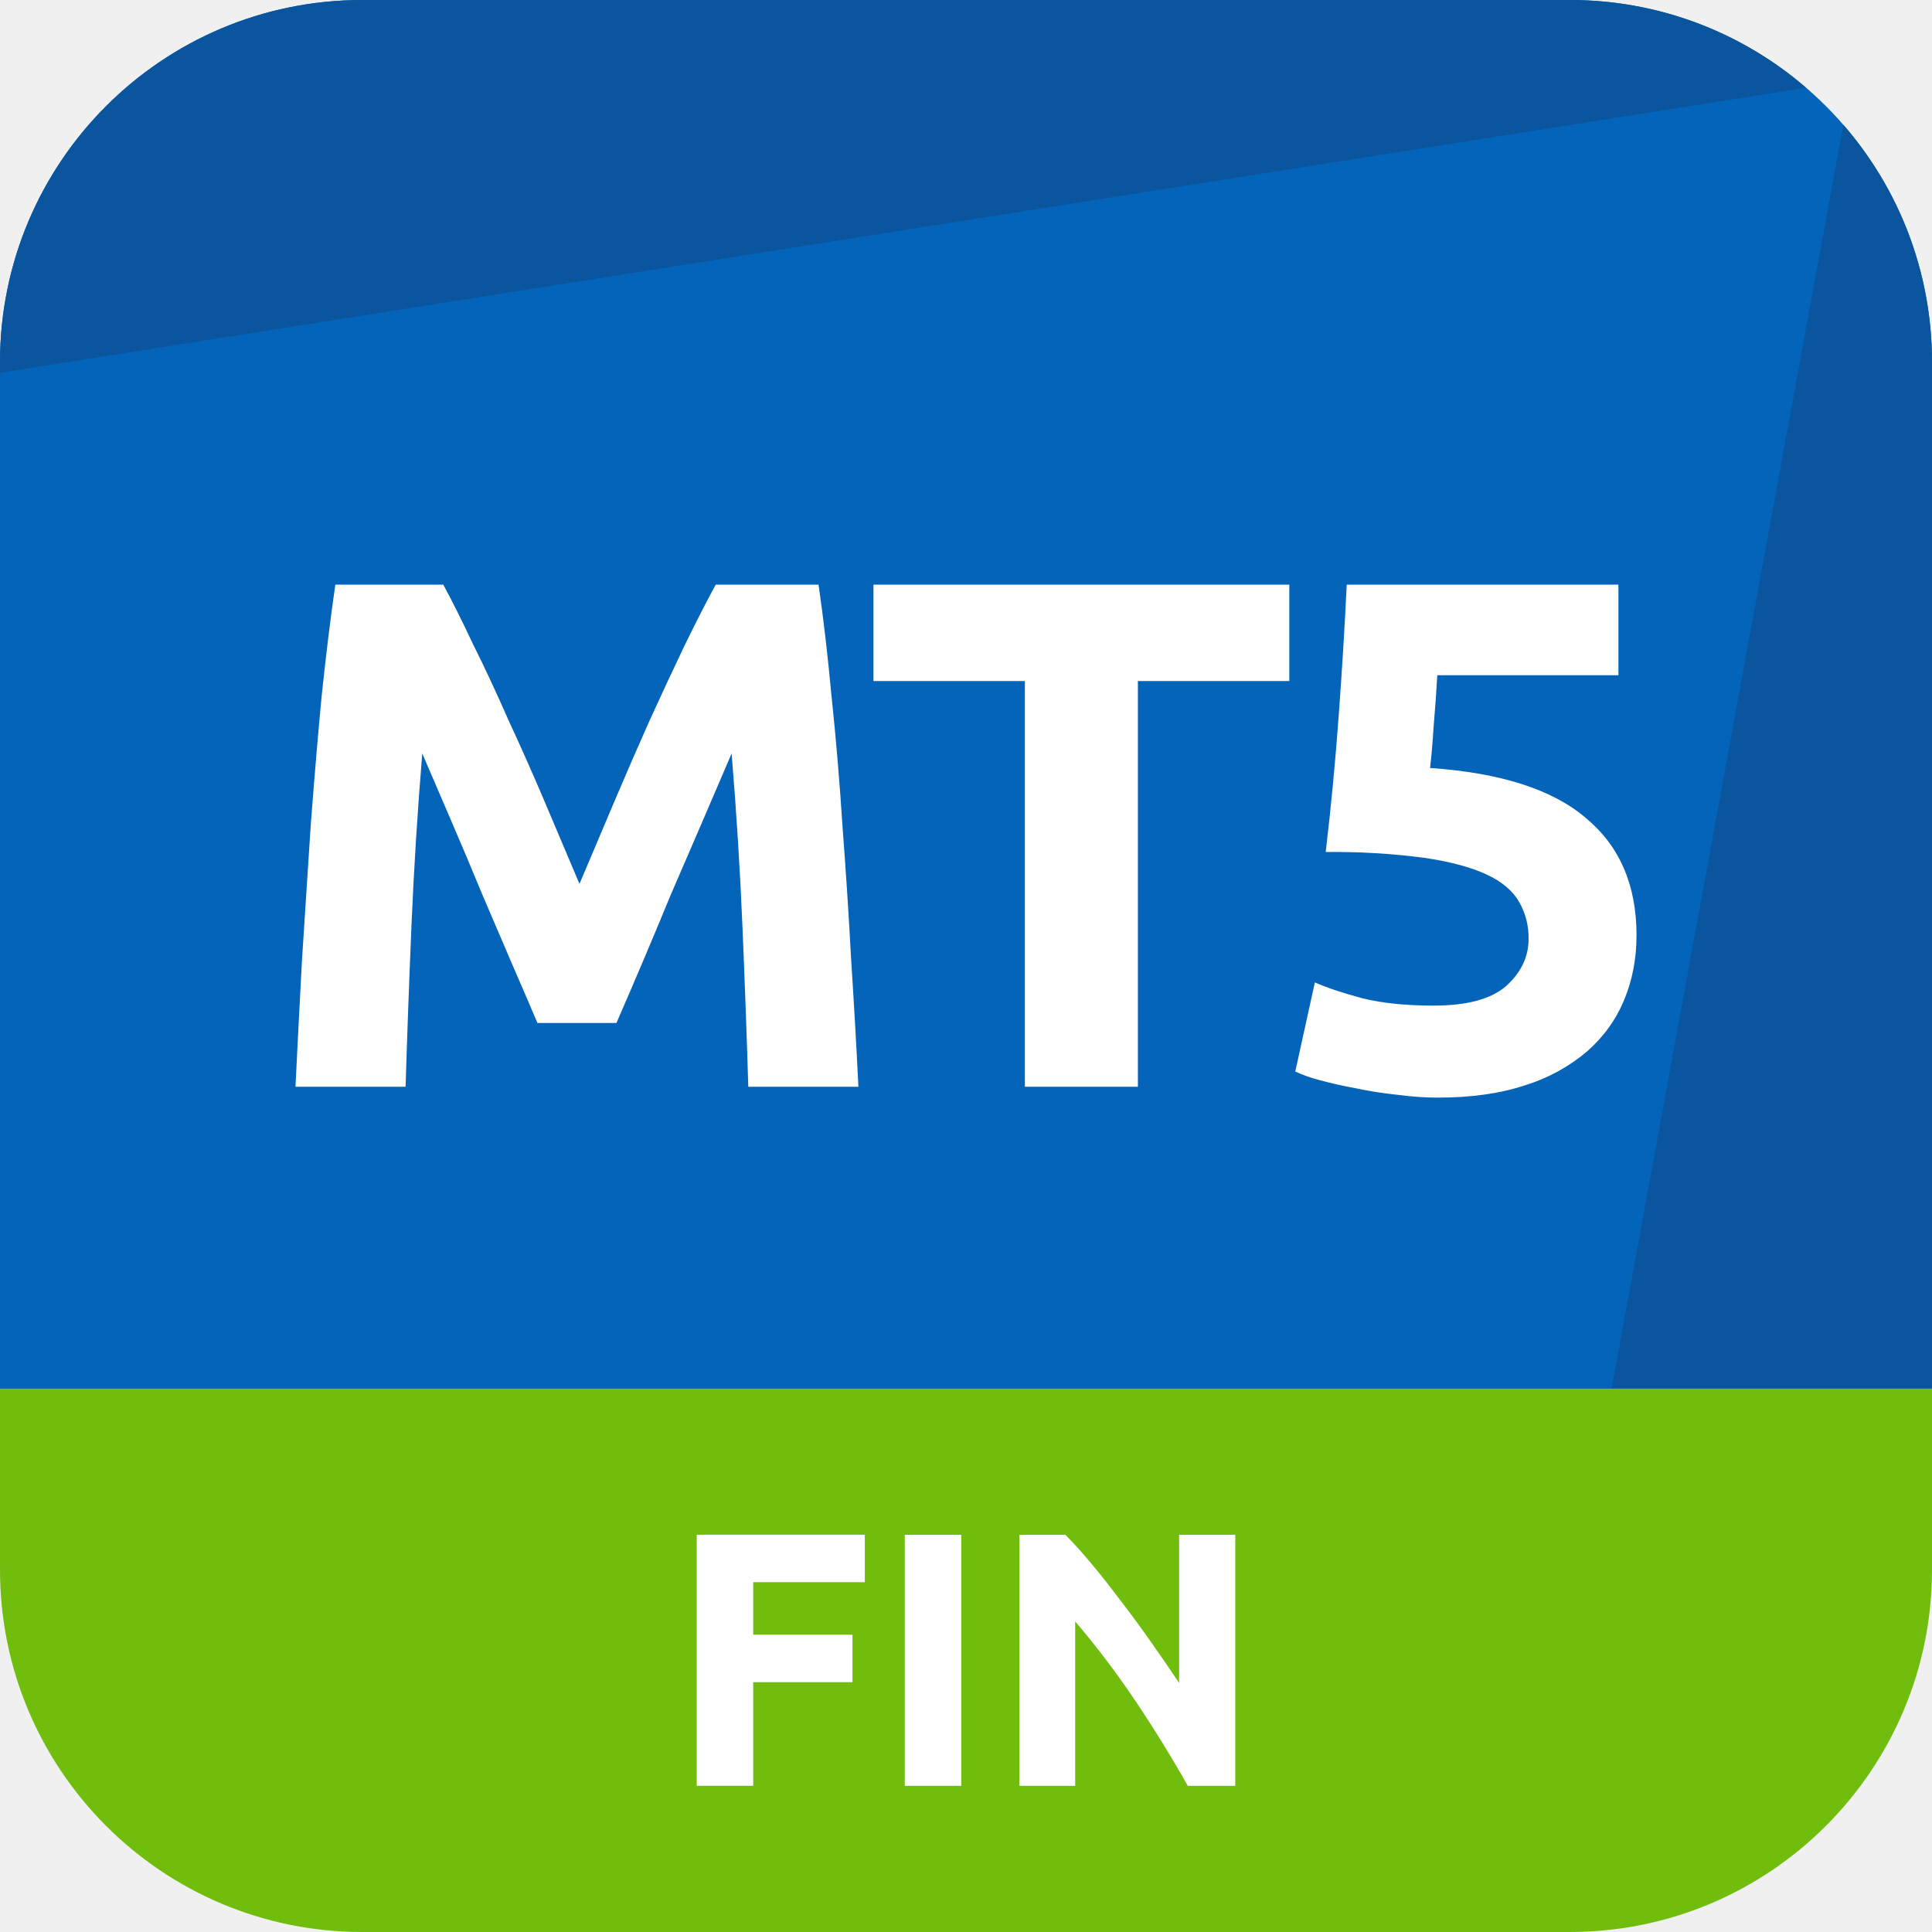
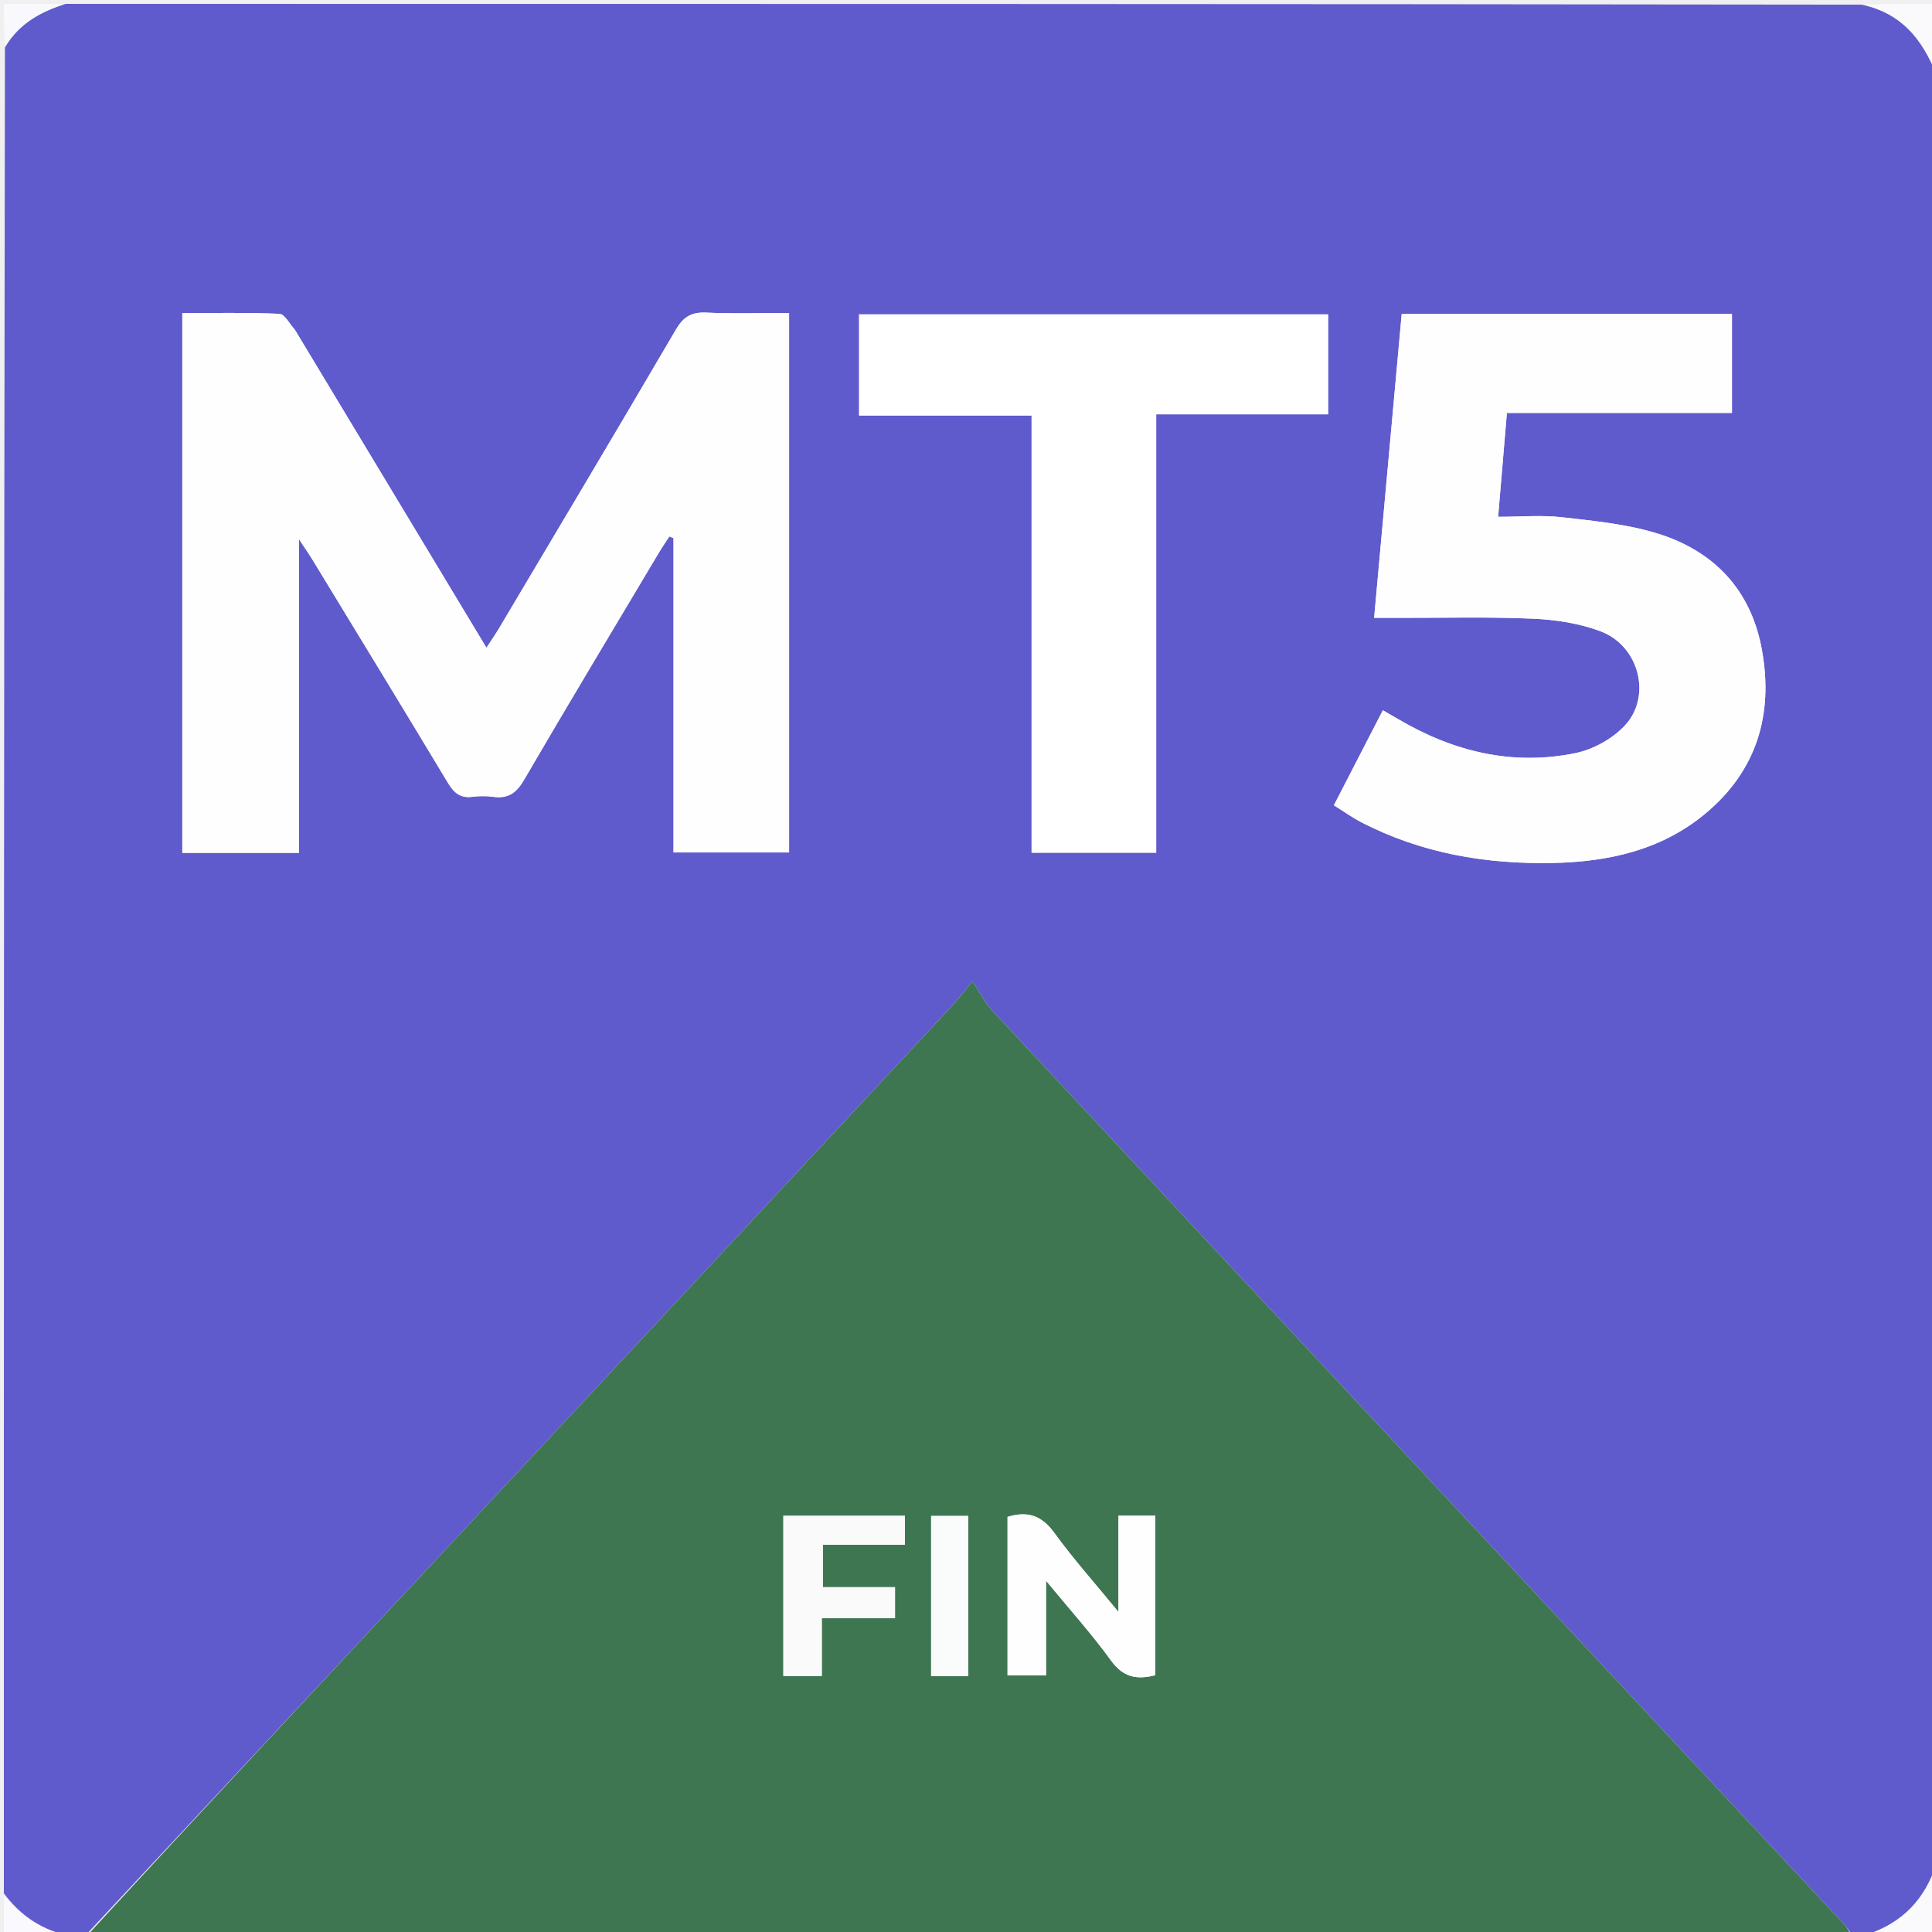
- <svg xmlns="http://www.w3.org/2000/svg" viewBox="0 0 32 32" fill="none">
-   <path d="M26 0H6a6 6 0 00-6 6v17.5h32V6a6 6 0 00-6-6z" fill="#0364B9" />
-   <path d="M6 0a6 6 0 00-6 6v.174l29.914-4.721A5.976 5.976 0 0026 0H6zM32 6c0-1.504-.553-2.88-1.468-3.933L26.602 23.5H32V6z" fill="#0A559E" />
-   <path d="M0 23h32v3a6 6 0 01-6 6H6a6 6 0 01-6-6v-3z" fill="#71BD0E" />
-   <path d="M7.342 9.684c.144.264.308.592.492.984.192.384.388.804.588 1.26.208.448.412.908.612 1.38l.564 1.332.564-1.332c.2-.472.4-.932.6-1.38.208-.456.404-.876.588-1.26.192-.392.36-.72.504-.984h1.704c.08.552.152 1.172.216 1.86.072.68.132 1.392.18 2.136.056.736.104 1.476.144 2.22.048.744.088 1.444.12 2.1h-1.824c-.024-.808-.056-1.688-.096-2.64-.04-.952-.1-1.912-.18-2.88a517.564 517.564 0 01-1.008 2.34 108.944 108.944 0 01-.9 2.124H8.902c-.112-.264-.248-.58-.408-.948-.16-.376-.328-.768-.504-1.176-.168-.408-.34-.816-.516-1.224l-.48-1.116c-.08.968-.14 1.928-.18 2.88-.04.952-.072 1.832-.096 2.64H4.894c.032-.656.068-1.356.108-2.1l.144-2.22c.056-.744.116-1.456.18-2.136.072-.688.148-1.308.228-1.86h1.788zM21.355 9.684v1.596h-2.508V18h-1.872v-6.72h-2.508V9.684h6.888zM25.318 15.552a1.18 1.18 0 00-.156-.612c-.104-.184-.284-.336-.54-.456-.256-.12-.6-.212-1.032-.276a11.46 11.46 0 00-1.632-.096c.088-.744.16-1.5.216-2.268.056-.768.1-1.488.132-2.16h4.5v1.5h-3c-.016.288-.036.568-.06.84-.016.264-.036.496-.06.696 1.168.08 2.028.356 2.58.828.56.464.84 1.112.84 1.944 0 .384-.068.74-.204 1.068-.136.328-.34.612-.612.852a2.9 2.9 0 01-1.032.564c-.408.136-.888.204-1.44.204-.216 0-.444-.016-.684-.048a6.41 6.41 0 01-.684-.108 7.294 7.294 0 01-.588-.132 2.309 2.309 0 01-.408-.144l.324-1.476c.2.088.464.176.792.264.328.08.72.12 1.176.12.552 0 .952-.108 1.2-.324.248-.224.372-.484.372-.78zM11.54 29.58V25.42h2.784v.786h-1.848v.87h1.644v.786h-1.644v1.716h-.936zM14.986 25.421h.935v4.158h-.935v-4.158zM19.674 29.58a20.923 20.923 0 00-.87-1.41 14.33 14.33 0 00-.996-1.315v2.724h-.924v-4.158h.762c.132.132.278.294.438.486.16.192.322.398.486.618.168.216.334.442.498.678.164.232.318.456.462.672v-2.454h.93v4.158h-.786z" fill="#fff" />
+ <svg xmlns="http://www.w3.org/2000/svg" version="1.1" id="Layer_1" x="0px" y="0px" width="100%" viewBox="0 0 500 500" enable-background="new 0 0 500 500" xml:space="preserve">
+   <path fill="#5F5BCD" opacity="1" stroke="none" d=" M22,501   C20.611,501 19.222,501 17.117,500.808   C9.906,499.052 4.953,495.251 1,490   C1,330.976 1,171.952 1.28,12.281   C5.144,5.82 10.795,3.008 17,1   C171.691,1 326.382,1 481.827,1.206   C492.334,3.491 497.486,10.388 501,19   C501,173.691 501,328.382 500.68,483.669   C497.199,493.09 490.833,498.399 482,501   C481.25,501 480.5,501 479.35,500.658   C478.362,499.517 477.846,498.649 477.174,497.928   C444.685,463.073 412.181,428.232 379.682,393.386   C338.66,349.403 297.629,305.429 256.662,261.395   C254.886,259.486 253.713,257.014 251.704,253.96   C248.717,257.519 247.399,259.242 245.928,260.822   C202.783,307.153 159.634,353.481 116.462,399.786   C84.992,433.54 53.489,467.263 22,501  M76.195,85.158   C74.904,83.783 73.662,81.275 72.314,81.217   C63.912,80.85 55.486,81.032 47.181,81.032   C47.181,128.064 47.181,174.317 47.181,220.716   C57.242,220.716 66.983,220.716 77.37,220.716   C77.37,193.956 77.37,167.474 77.37,139.524   C79.136,142.209 80.077,143.548 80.925,144.942   C92.615,164.144 104.335,183.327 115.918,202.593   C117.46,205.157 119.104,206.614 122.218,206.221   C124.022,205.992 125.906,205.977 127.706,206.222   C131.508,206.739 133.643,205.227 135.603,201.863   C147.09,182.154 158.85,162.605 170.53,143.01   C171.38,141.585 172.331,140.222 173.235,138.83   C173.59,138.979 173.944,139.129 174.299,139.278   C174.299,166.374 174.299,193.47 174.299,220.619   C184.653,220.619 194.531,220.619 204.216,220.619   C204.216,173.991 204.216,127.749 204.216,80.998   C196.704,80.998 189.738,81.227 182.797,80.907   C178.994,80.731 176.893,81.938 174.935,85.285   C159.797,111.153 144.432,136.888 129.125,162.657   C128.235,164.153 127.234,165.584 125.895,167.645   C109.205,139.926 92.907,112.858 76.195,85.158  M448.229,94.497   C448.229,90.089 448.229,85.681 448.229,81.258   C419.307,81.258 391.223,81.258 362.759,81.258   C360.385,107.427 358.03,133.37 355.623,159.899   C358.208,159.899 359.999,159.896 361.79,159.899   C373.45,159.923 385.124,159.604 396.761,160.117   C402.658,160.377 408.797,161.323 414.282,163.399   C424.222,167.161 427.586,180.215 420.494,187.793   C417.307,191.197 412.37,193.944 407.793,194.89   C391.434,198.273 376.108,194.531 361.837,186.101   C360.616,185.38 359.382,184.683 357.883,183.819   C353.595,192.139 349.499,200.084 345.209,208.406   C347.777,210.009 349.919,211.557 352.239,212.76   C367.847,220.852 384.596,223.704 402.002,223.332   C416.304,223.027 429.871,220.025 441.168,210.699   C454.609,199.603 459.028,184.981 455.971,168.141   C453.149,152.593 443.498,142.48 428.671,137.986   C420.81,135.604 412.413,134.796 404.192,133.86   C398.989,133.268 393.663,133.75 387.712,133.75   C388.51,124.296 389.228,115.796 389.982,106.863   C409.642,106.863 428.719,106.863 448.229,106.863   C448.229,102.75 448.229,99.119 448.229,94.497  M299.224,194.5   C299.224,165.623 299.224,136.746 299.224,107.227   C314.619,107.227 329.158,107.227 343.714,107.227   C343.714,98.173 343.714,89.774 343.714,81.357   C303.034,81.357 262.682,81.357 222.334,81.357   C222.334,90.133 222.334,98.548 222.334,107.529   C237.224,107.529 251.803,107.529 266.974,107.529   C266.974,145.613 266.974,183.128 266.974,220.686   C277.984,220.686 288.386,220.686 299.224,220.686   C299.224,212.087 299.224,203.793 299.224,194.5  z" />
+   <path fill="#3F7652" opacity="1" stroke="none" d=" M22.469,501   C53.489,467.263 84.992,433.54 116.462,399.786   C159.634,353.481 202.783,307.153 245.928,260.822   C247.399,259.242 248.717,257.519 251.704,253.96   C253.713,257.014 254.886,259.486 256.662,261.395   C297.629,305.429 338.66,349.403 379.682,393.386   C412.181,428.232 444.685,463.073 477.174,497.928   C477.846,498.649 478.362,499.517 478.975,500.658   C326.979,501 174.958,501 22.469,501  M260.751,419.496   C260.751,424.247 260.751,428.997 260.751,433.605   C264.381,433.605 267.26,433.605 270.709,433.605   C270.709,425.561 270.709,417.908 270.709,409.081   C276.918,416.629 282.617,422.939 287.565,429.791   C290.788,434.252 294.421,434.694 298.978,433.546   C298.978,419.652 298.978,406.048 298.978,392.258   C295.824,392.258 292.927,392.258 289.454,392.258   C289.454,400.21 289.454,407.916 289.454,417.17   C283.231,409.572 277.712,403.404 272.882,396.738   C269.681,392.319 266.107,390.938 260.751,392.565   C260.751,401.223 260.751,409.86 260.751,419.496  M202.731,411.5   C202.731,418.921 202.731,426.342 202.731,433.728   C206.297,433.728 209.217,433.728 212.683,433.728   C212.683,428.718 212.683,423.977 212.683,418.789   C219.314,418.789 225.403,418.789 231.629,418.789   C231.629,415.935 231.629,413.565 231.629,410.762   C225.201,410.762 219.104,410.762 212.962,410.762   C212.962,406.943 212.962,403.577 212.962,399.768   C220.266,399.768 227.179,399.768 234.186,399.768   C234.186,396.929 234.186,394.563 234.186,392.278   C223.542,392.278 213.302,392.278 202.731,392.278   C202.731,398.546 202.731,404.523 202.731,411.5  M240.976,422.48   C240.976,426.239 240.976,429.998 240.976,433.76   C244.519,433.76 247.435,433.76 250.581,433.76   C250.581,419.826 250.581,406.143 250.581,392.325   C247.282,392.325 244.254,392.325 240.976,392.325   C240.976,402.269 240.976,411.878 240.976,422.48  z" />
+   <path fill="#FAFAFD" opacity="1" stroke="none" d=" M501,18.53   C497.486,10.388 492.334,3.491 482.291,1.206   C488.257,1 494.514,1 501,1   C501,6.685 501,12.373 501,18.53  z" />
+   <path fill="#FAFAFD" opacity="1" stroke="none" d=" M482.469,501   C490.833,498.399 497.199,493.09 500.68,484.133   C501,489.597 501,495.193 501,501   C494.981,501 488.96,501 482.469,501  z" />
+   <path fill="#F9F9FD" opacity="1" stroke="none" d=" M16.529,1   C10.795,3.008 5.144,5.82 1.28,11.817   C1,8.395 1,4.789 1,1   C6.018,1 11.038,1 16.529,1  z" />
+   <path fill="#FAF9FD" opacity="1" stroke="none" d=" M1,490.483   C4.953,495.251 9.906,499.052 16.7,500.808   C11.76,501 6.521,501 1,501   C1,497.66 1,494.313 1,490.483  z" />
+   <path fill="#FEFEFF" opacity="1" stroke="none" d=" M76.402,85.474   C92.907,112.858 109.205,139.926 125.895,167.645   C127.234,165.584 128.235,164.153 129.125,162.657   C144.432,136.888 159.797,111.153 174.935,85.285   C176.893,81.938 178.994,80.731 182.797,80.907   C189.738,81.227 196.704,80.998 204.216,80.998   C204.216,127.749 204.216,173.991 204.216,220.619   C194.531,220.619 184.653,220.619 174.299,220.619   C174.299,193.47 174.299,166.374 174.299,139.278   C173.944,139.129 173.59,138.979 173.235,138.83   C172.331,140.222 171.38,141.585 170.53,143.01   C158.85,162.605 147.09,182.154 135.603,201.863   C133.643,205.227 131.508,206.739 127.706,206.222   C125.906,205.977 124.022,205.992 122.218,206.221   C119.104,206.614 117.46,205.157 115.918,202.593   C104.335,183.327 92.615,164.144 80.925,144.942   C80.077,143.548 79.136,142.209 77.37,139.524   C77.37,167.474 77.37,193.956 77.37,220.716   C66.983,220.716 57.242,220.716 47.181,220.716   C47.181,174.317 47.181,128.064 47.181,81.032   C55.486,81.032 63.912,80.85 72.314,81.217   C73.662,81.275 74.904,83.783 76.402,85.474  z" />
+   <path fill="#FEFEFF" opacity="1" stroke="none" d=" M448.229,94.992   C448.229,99.119 448.229,102.75 448.229,106.863   C428.719,106.863 409.642,106.863 389.982,106.863   C389.228,115.796 388.51,124.296 387.712,133.75   C393.663,133.75 398.989,133.268 404.192,133.86   C412.413,134.796 420.81,135.604 428.671,137.986   C443.498,142.48 453.149,152.593 455.971,168.141   C459.028,184.981 454.609,199.603 441.168,210.699   C429.871,220.025 416.304,223.027 402.002,223.332   C384.596,223.704 367.847,220.852 352.239,212.76   C349.919,211.557 347.777,210.009 345.209,208.406   C349.499,200.084 353.595,192.139 357.883,183.819   C359.382,184.683 360.616,185.38 361.837,186.101   C376.108,194.531 391.434,198.273 407.793,194.89   C412.37,193.944 417.307,191.197 420.494,187.793   C427.586,180.215 424.222,167.161 414.282,163.399   C408.797,161.323 402.658,160.377 396.761,160.117   C385.124,159.604 373.45,159.923 361.79,159.899   C359.999,159.896 358.208,159.899 355.623,159.899   C358.03,133.37 360.385,107.427 362.759,81.258   C391.223,81.258 419.307,81.258 448.229,81.258   C448.229,85.681 448.229,90.089 448.229,94.992  z" />
+   <path fill="#FFFFFF" opacity="1" stroke="none" d=" M299.224,195   C299.224,203.793 299.224,212.087 299.224,220.686   C288.386,220.686 277.984,220.686 266.974,220.686   C266.974,183.128 266.974,145.613 266.974,107.529   C251.803,107.529 237.224,107.529 222.334,107.529   C222.334,98.548 222.334,90.133 222.334,81.357   C262.682,81.357 303.034,81.357 343.714,81.357   C343.714,89.774 343.714,98.173 343.714,107.227   C329.158,107.227 314.619,107.227 299.224,107.227   C299.224,136.746 299.224,165.623 299.224,195  z" />
+   <path fill="#FEFEFE" opacity="1" stroke="none" d=" M260.751,418.997   C260.751,409.86 260.751,401.223 260.751,392.565   C266.107,390.938 269.681,392.319 272.882,396.738   C277.712,403.404 283.231,409.572 289.454,417.17   C289.454,407.916 289.454,400.21 289.454,392.258   C292.927,392.258 295.824,392.258 298.978,392.258   C298.978,406.048 298.978,419.652 298.978,433.546   C294.421,434.694 290.788,434.252 287.565,429.791   C282.617,422.939 276.918,416.629 270.709,409.081   C270.709,417.908 270.709,425.561 270.709,433.605   C267.26,433.605 264.381,433.605 260.751,433.605   C260.751,428.997 260.751,424.247 260.751,418.997  z" />
+   <path fill="#F9FAF9" opacity="1" stroke="none" d=" M202.731,411   C202.731,404.523 202.731,398.546 202.731,392.278   C213.302,392.278 223.542,392.278 234.186,392.278   C234.186,394.563 234.186,396.929 234.186,399.768   C227.179,399.768 220.266,399.768 212.962,399.768   C212.962,403.577 212.962,406.943 212.962,410.762   C219.104,410.762 225.201,410.762 231.629,410.762   C231.629,413.565 231.629,415.935 231.629,418.789   C225.403,418.789 219.314,418.789 212.683,418.789   C212.683,423.977 212.683,428.718 212.683,433.728   C209.217,433.728 206.297,433.728 202.731,433.728   C202.731,426.342 202.731,418.921 202.731,411  z" />
+   <path fill="#FAFCFB" opacity="1" stroke="none" d=" M240.976,421.984   C240.976,411.878 240.976,402.269 240.976,392.325   C244.254,392.325 247.282,392.325 250.581,392.325   C250.581,406.143 250.581,419.826 250.581,433.76   C247.435,433.76 244.519,433.76 240.976,433.76   C240.976,429.998 240.976,426.239 240.976,421.984  z" />
</svg>
